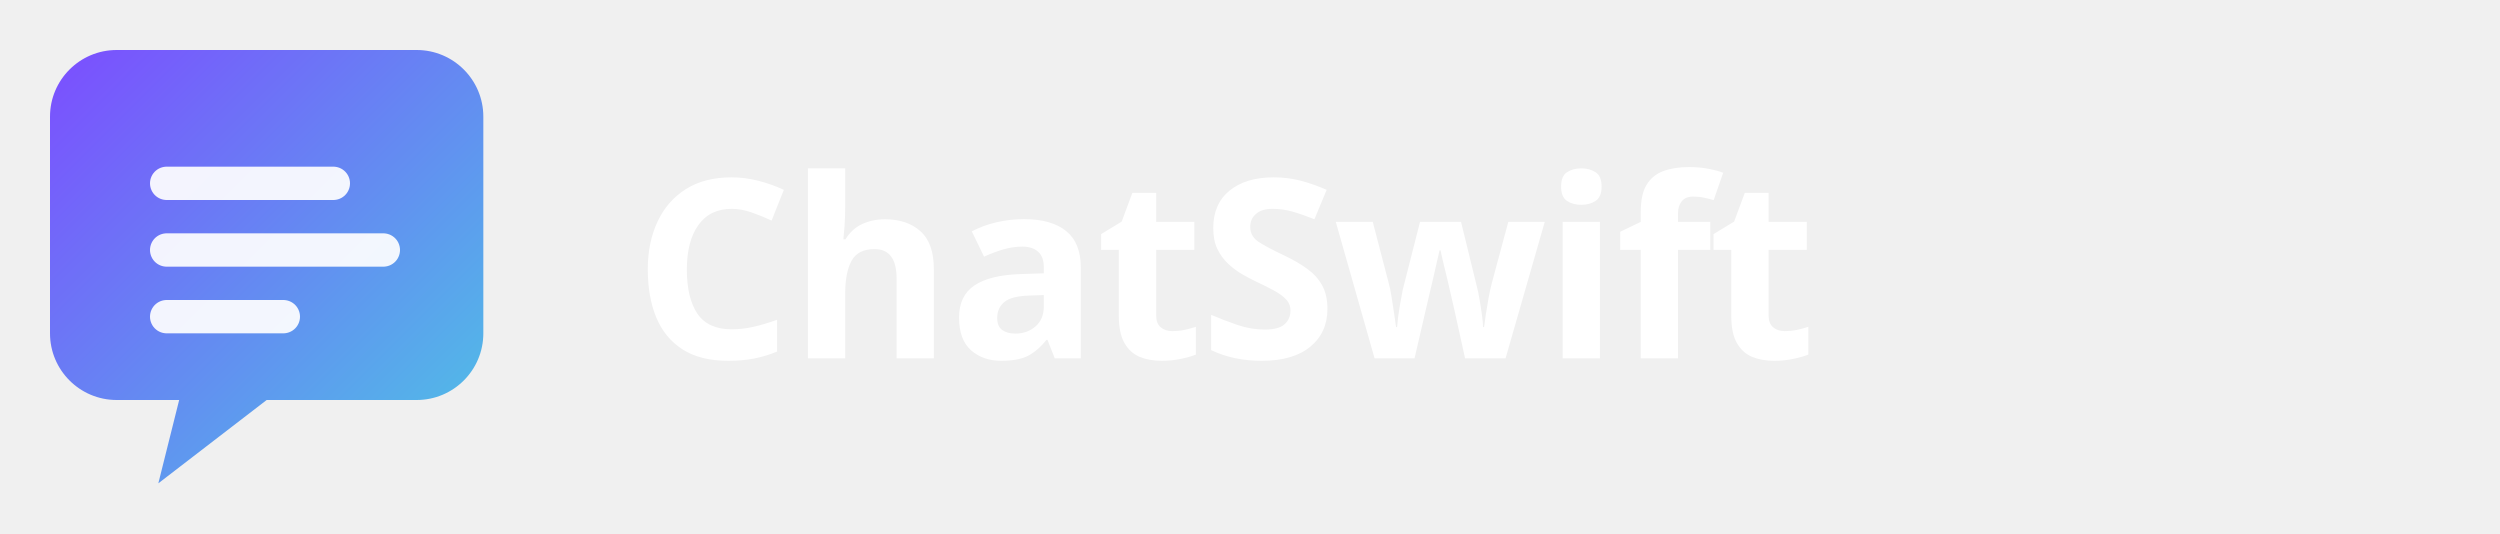
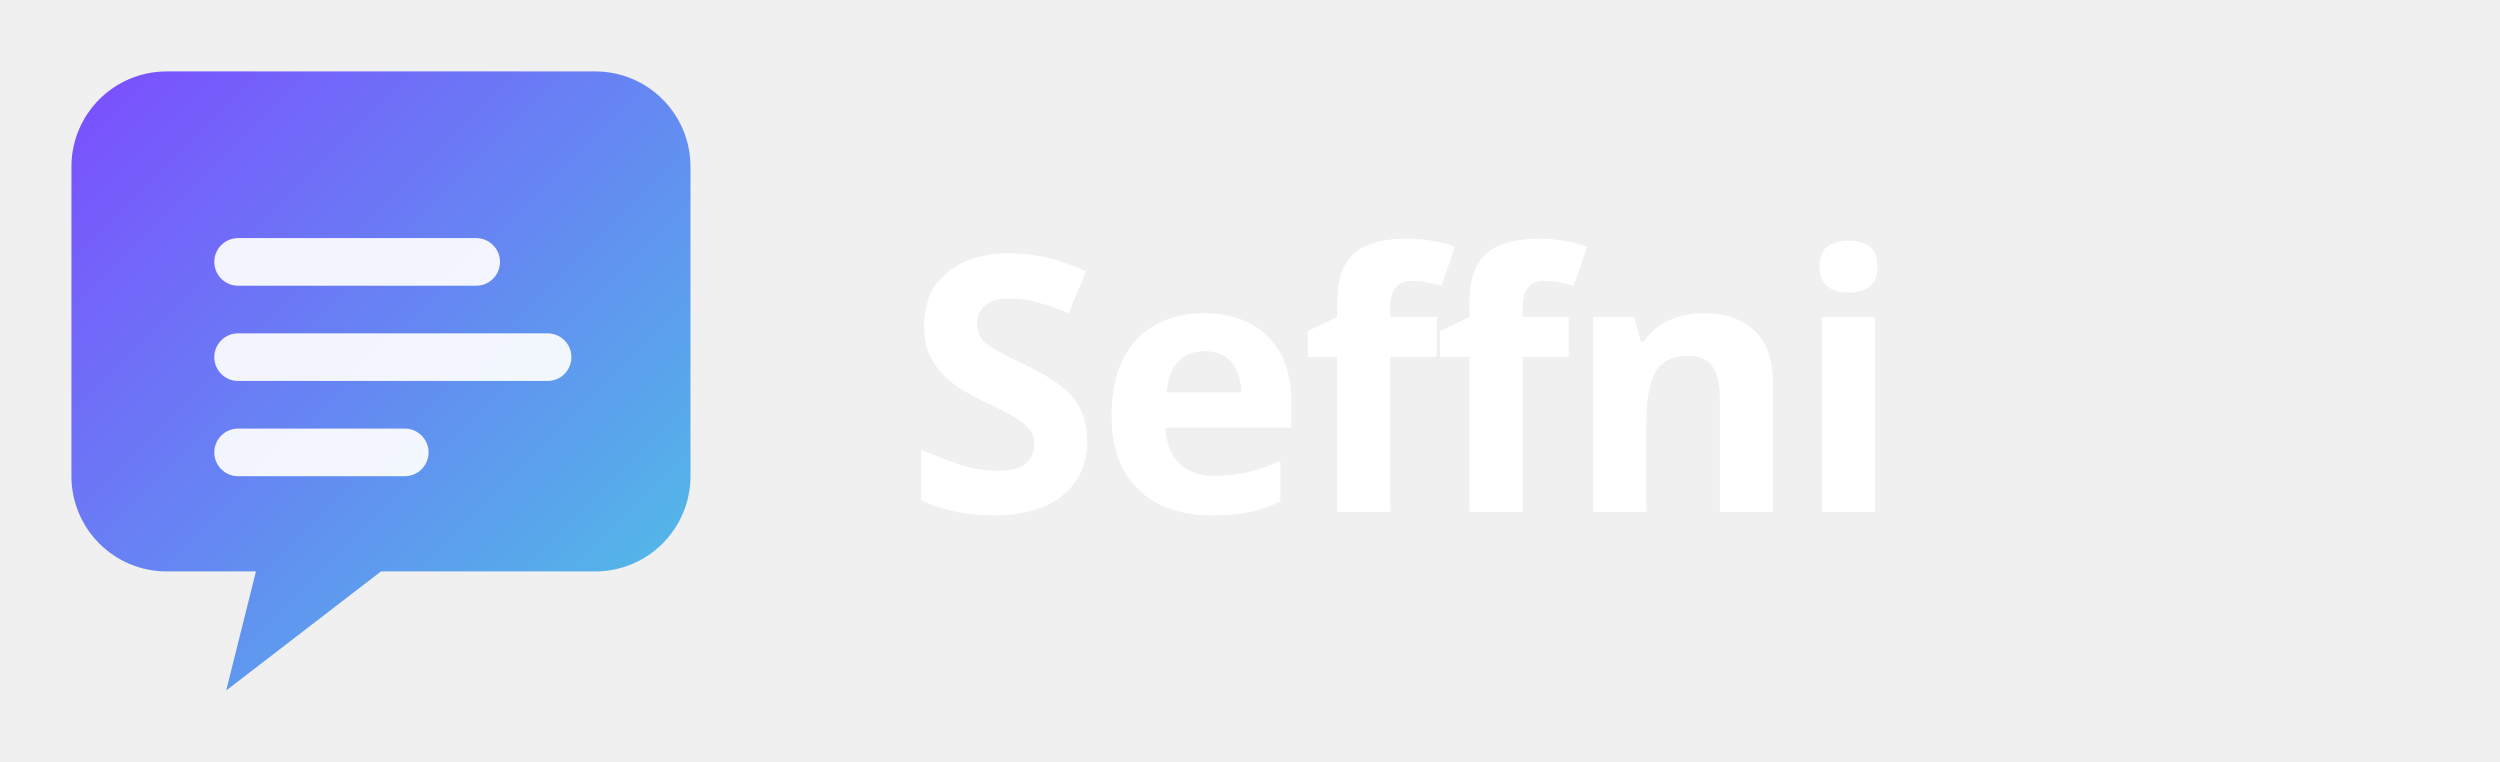
- <svg xmlns="http://www.w3.org/2000/svg" viewBox="0 0 300 64" width="300" height="64" role="img" aria-label="ChatSwift">
+ <svg xmlns="http://www.w3.org/2000/svg" viewBox="0 0 210 64" width="210" height="64" role="img" aria-label="Seffni">
  <defs>
    <linearGradient id="logog" x1="0" y1="0" x2="1" y2="1">
      <stop offset="0" stop-color="#7C4DFF" />
      <stop offset="1" stop-color="#4dc5e5" />
    </linearGradient>
  </defs>
  <path d="M14 6h36a8 8 0 0 1 8 8v26a8 8 0 0 1-8 8H32l-13 10 2.5-10H14a8 8 0 0 1-8-8V14a8 8 0 0 1 8-8Z" fill="url(#logog)" />
  <path d="M20 22h20M20 30h26M20 38h14" stroke="#fff" stroke-width="4" stroke-linecap="round" opacity=".92" />
-   <text x="76" y="43" font-family="Outfit,Archivo,Segoe UI,sans-serif" font-size="30" font-weight="700" fill="#ffffff" letter-spacing="-.5">ChatSwift</text>
+   <text x="76" y="43" font-family="Outfit,Archivo,Segoe UI,sans-serif" font-size="30" font-weight="700" fill="#ffffff" letter-spacing="-.5">Seffni</text>
</svg>
